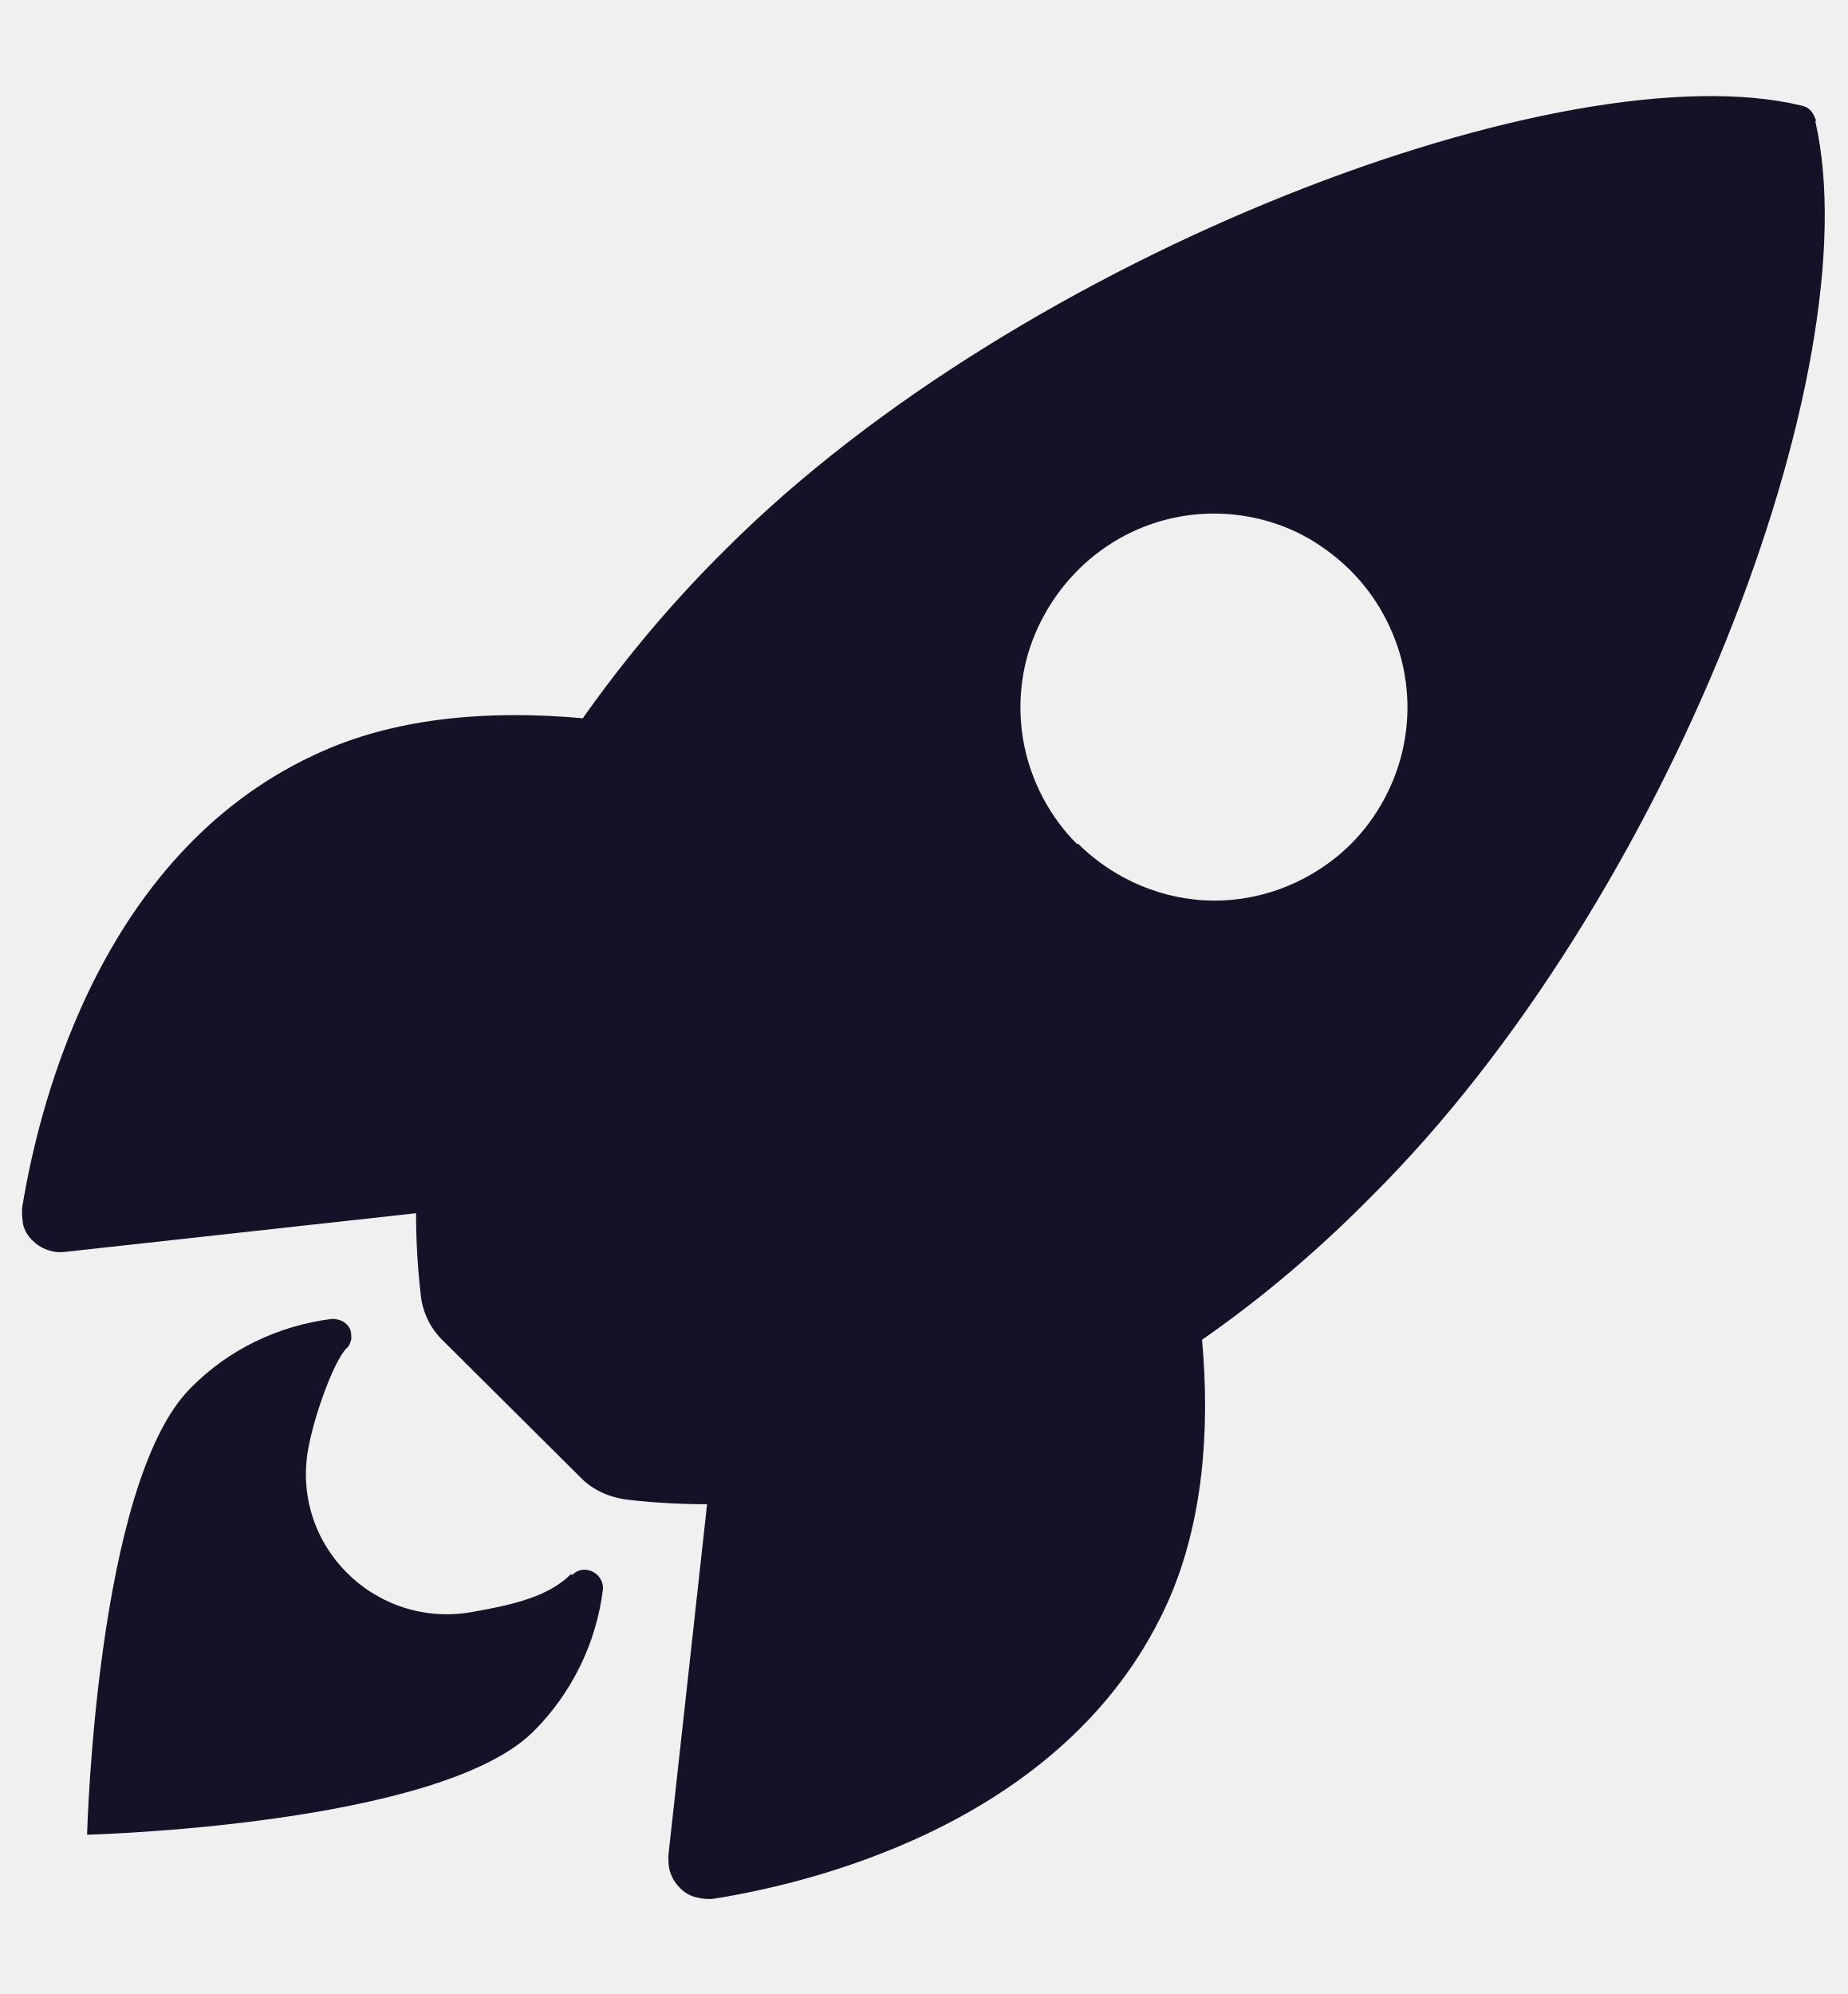
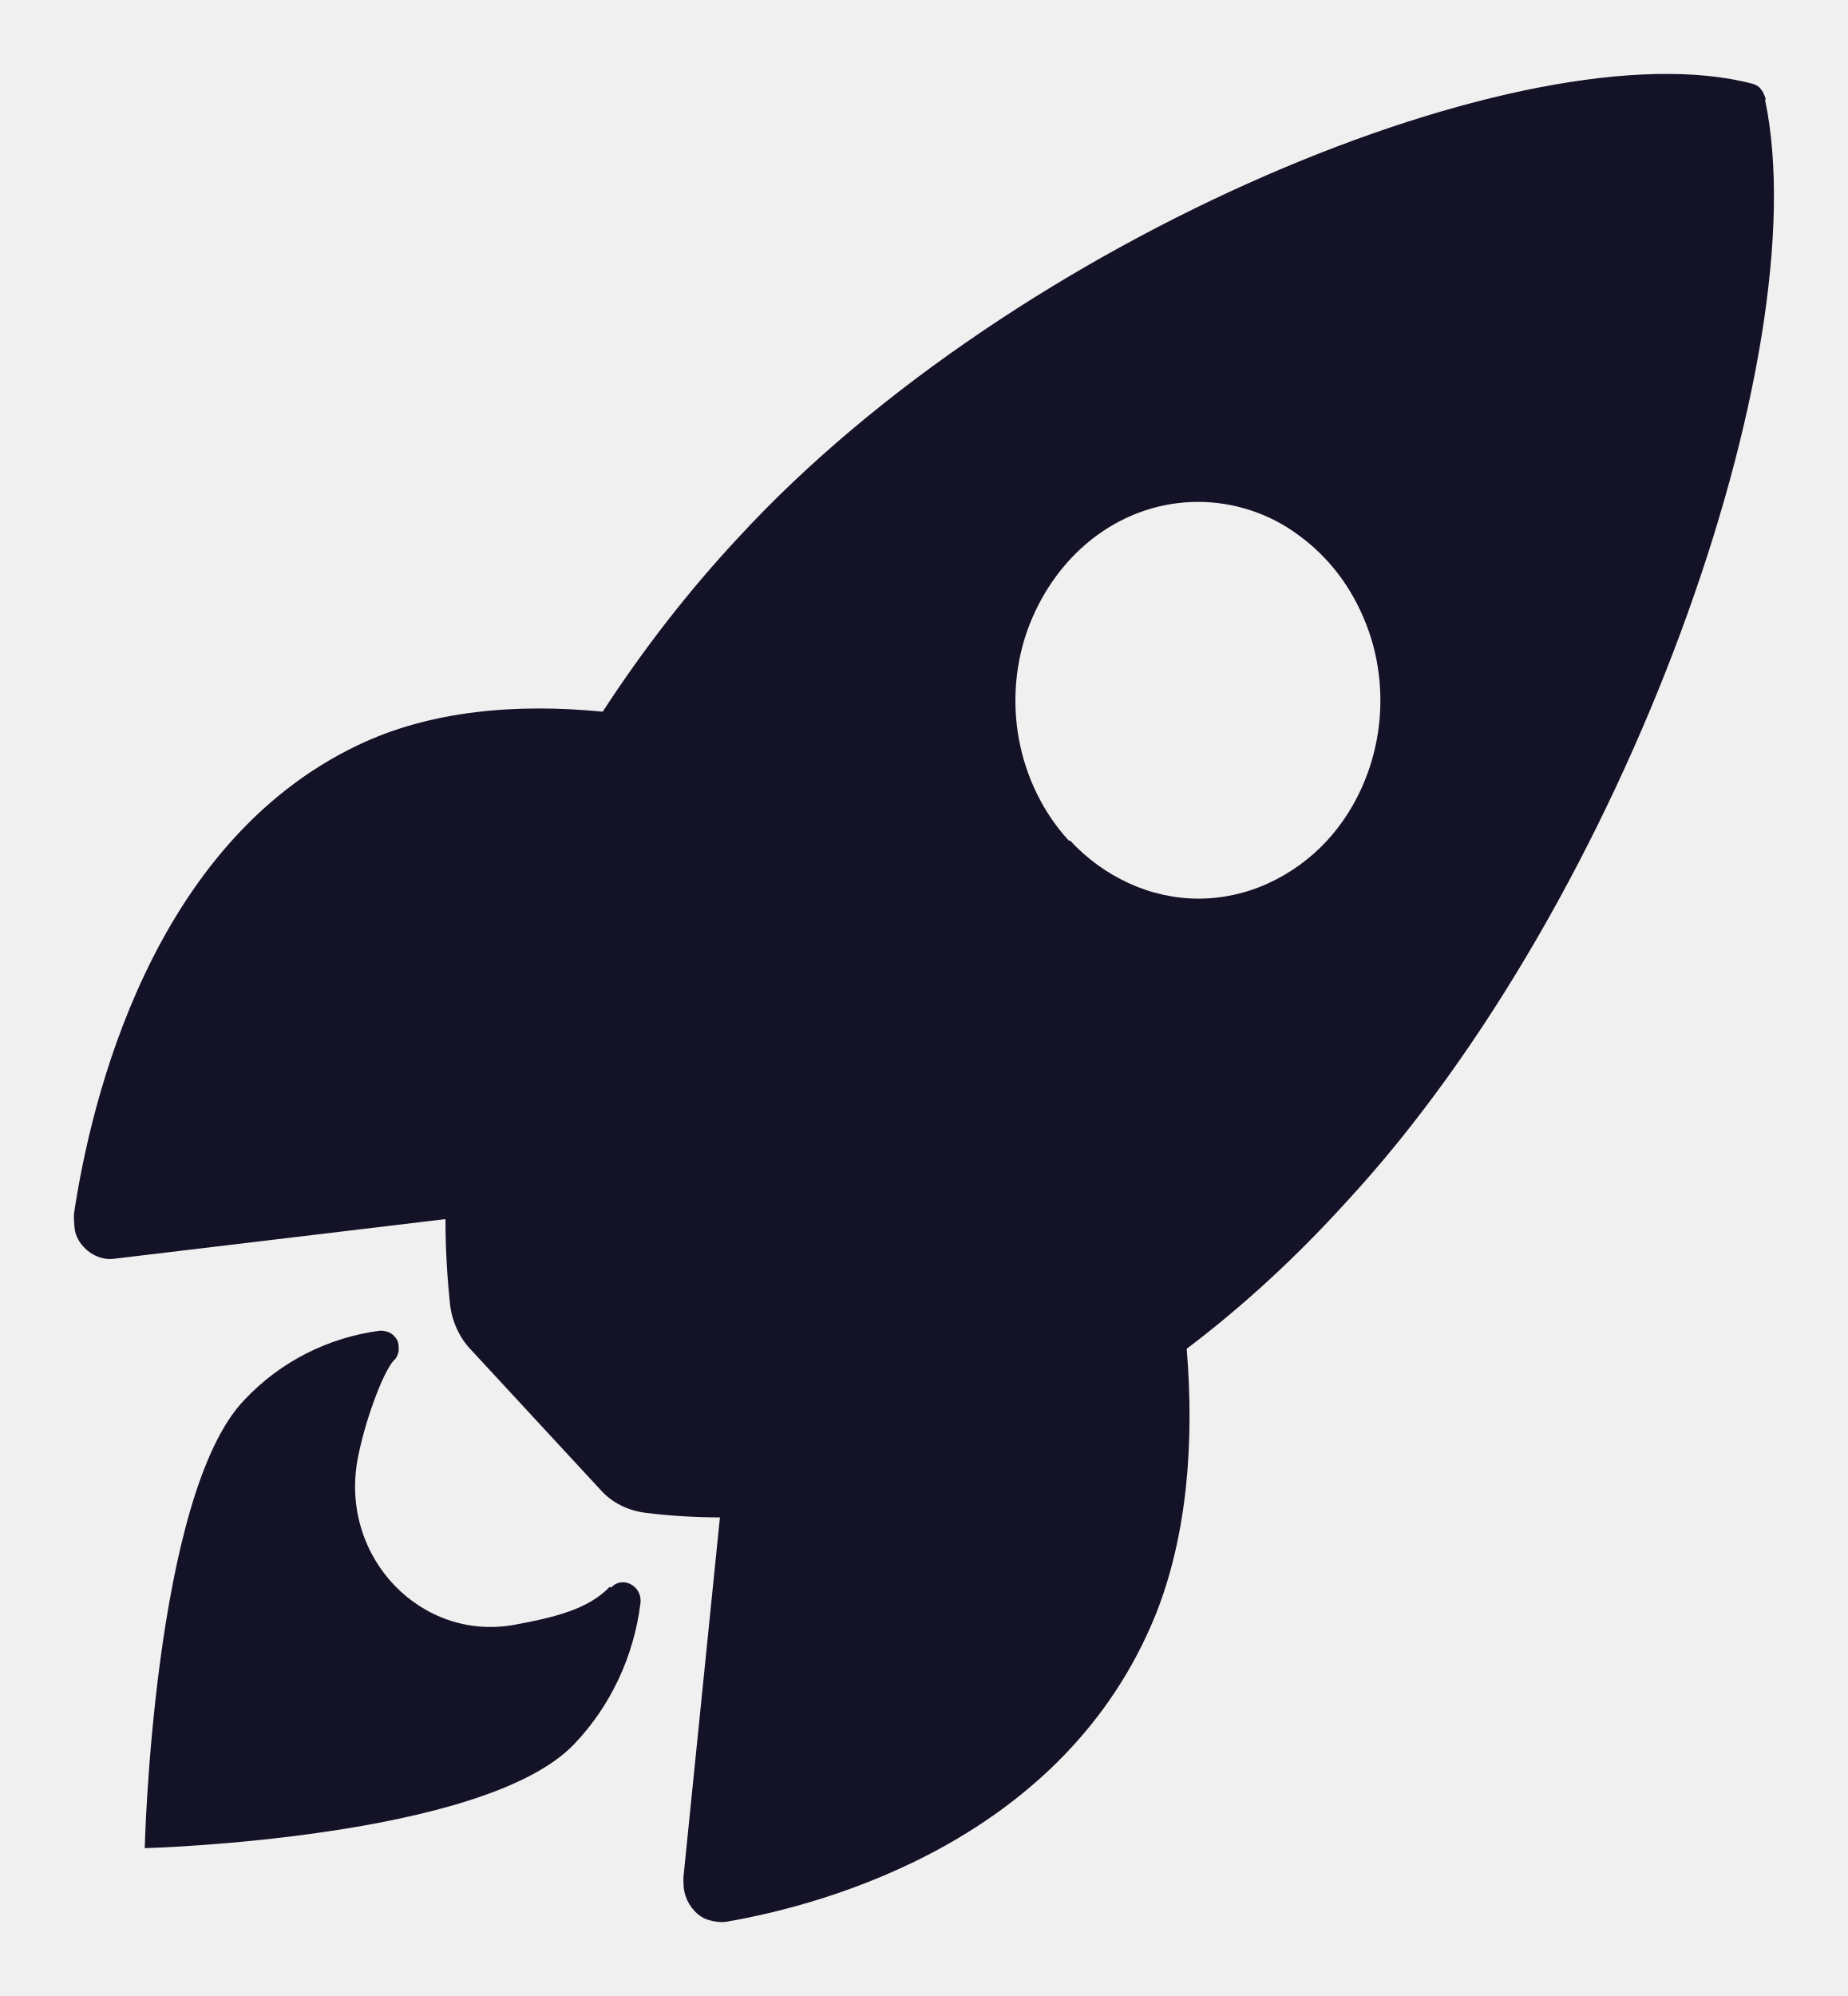
- <svg xmlns="http://www.w3.org/2000/svg" id="Calque_1" data-name="Calque 1" viewBox="0 0 24.82 26.79">
-   <defs>
-     <style>
-       .cls-1 {
-         fill: #141227;
-       }
-     </style>
-   </defs>
-   <path class="cls-1" d="m24.4,1.62s-.03-.09-.07-.13c-.03-.04-.08-.06-.12-.07-3.17-.77-10.49,1.99-14.45,5.95-.71.7-1.35,1.46-1.93,2.28-1.22-.11-2.45-.02-3.49.44C1.4,11.38.54,14.75.3,16.21c-.01.08,0,.16.01.24.02.08.06.15.12.21.06.06.12.1.2.13.08.03.16.04.24.03l4.72-.52c0,.36.02.71.06,1.07.02.25.13.48.31.65l1.83,1.82c.17.18.4.28.65.31.35.04.71.06,1.06.06l-.52,4.72c0,.08,0,.16.03.24s.07.14.13.2c.06.06.13.1.21.12.08.02.16.03.24.02,1.45-.23,4.83-1.09,6.12-4.03.45-1.04.55-2.26.44-3.48.82-.57,1.58-1.22,2.28-1.93,3.98-3.96,6.72-11.11,5.96-14.44Zm-9.93,9.72c-.36-.36-.61-.83-.71-1.33-.1-.5-.05-1.03.15-1.5.2-.47.53-.88.96-1.17.43-.29.93-.44,1.44-.44s1.02.15,1.44.44c.43.29.76.69.96,1.17.2.47.25,1,.15,1.5-.1.5-.35.97-.71,1.33-.24.24-.53.43-.84.56-.31.13-.65.2-.99.2s-.68-.07-.99-.2c-.31-.13-.6-.32-.84-.56Z" />
-   <path class="cls-1" d="m7.67,21.15c-.3.3-.77.41-1.34.51-1.29.22-2.42-.89-2.19-2.19.09-.49.35-1.18.51-1.35.04-.03.06-.08.07-.13,0-.05,0-.1-.02-.14-.02-.04-.06-.08-.1-.1-.04-.02-.09-.03-.14-.03-.72.09-1.39.41-1.9.93-1.27,1.27-1.39,6-1.39,6,0,0,4.73-.12,6-1.39.51-.51.84-1.18.93-1.9.02-.23-.26-.36-.41-.2Z" />
+ <svg xmlns="http://www.w3.org/2000/svg" width="25" height="27" viewBox="0 0 25 27" fill="none">
+   <mask id="mask0_96_38" style="mask-type:luminance" maskUnits="userSpaceOnUse" x="0" y="0" width="25" height="27">
+     <path d="M24.82 0H0V26.79H24.82V0Z" fill="white" />
+   </mask>
+   <g mask="url(#mask0_96_38)">
+     <path d="M23.889 1.34C23.889 1.34 23.861 1.247 23.823 1.206C23.794 1.164 23.747 1.144 23.709 1.133C20.698 0.339 13.747 3.187 9.987 7.274C9.313 7.997 8.705 8.781 8.154 9.627C6.996 9.514 5.828 9.607 4.84 10.081C2.048 11.413 1.232 14.891 1.004 16.398C0.994 16.48 1.004 16.563 1.013 16.645C1.032 16.728 1.07 16.8 1.127 16.862C1.184 16.924 1.241 16.965 1.317 16.996C1.393 17.027 1.469 17.038 1.545 17.027L6.027 16.491C6.027 16.862 6.046 17.223 6.084 17.595C6.103 17.853 6.208 18.09 6.379 18.266L8.116 20.144C8.278 20.33 8.496 20.433 8.734 20.464C9.066 20.505 9.408 20.526 9.74 20.526L9.246 25.397C9.246 25.48 9.246 25.562 9.275 25.645C9.303 25.728 9.341 25.79 9.398 25.852C9.455 25.913 9.522 25.955 9.598 25.975C9.674 25.996 9.75 26.006 9.826 25.996C11.203 25.759 14.412 24.871 15.637 21.837C16.064 20.763 16.159 19.504 16.055 18.245C16.834 17.657 17.555 16.986 18.22 16.253C21.999 12.166 24.601 4.787 23.88 1.35L23.889 1.34ZM14.46 11.371C14.118 11 13.88 10.515 13.785 9.999C13.69 9.483 13.738 8.936 13.928 8.451C14.118 7.966 14.431 7.542 14.839 7.243C15.248 6.944 15.723 6.789 16.207 6.789C16.691 6.789 17.175 6.944 17.574 7.243C17.983 7.542 18.296 7.955 18.486 8.451C18.676 8.936 18.723 9.483 18.628 9.999C18.533 10.515 18.296 11 17.954 11.371C17.726 11.619 17.451 11.815 17.157 11.949C16.862 12.084 16.539 12.156 16.216 12.156C15.893 12.156 15.571 12.084 15.276 11.949C14.982 11.815 14.707 11.619 14.479 11.371H14.46Z" fill="#141227" />
+     <path d="M8.249 21.465C7.959 21.768 7.504 21.879 6.952 21.98C5.704 22.202 4.61 21.081 4.833 19.768C4.92 19.273 5.172 18.576 5.326 18.404C5.365 18.374 5.385 18.323 5.394 18.273C5.394 18.222 5.394 18.172 5.375 18.131C5.355 18.091 5.317 18.05 5.278 18.03C5.239 18.01 5.191 18 5.143 18C4.446 18.091 3.797 18.414 3.304 18.939C2.074 20.222 1.958 25 1.958 25C1.958 25 6.536 24.879 7.765 23.596C8.259 23.081 8.578 22.404 8.666 21.677C8.685 21.444 8.414 21.313 8.269 21.475L8.249 21.465Z" fill="#141227" />
+   </g>
</svg>
